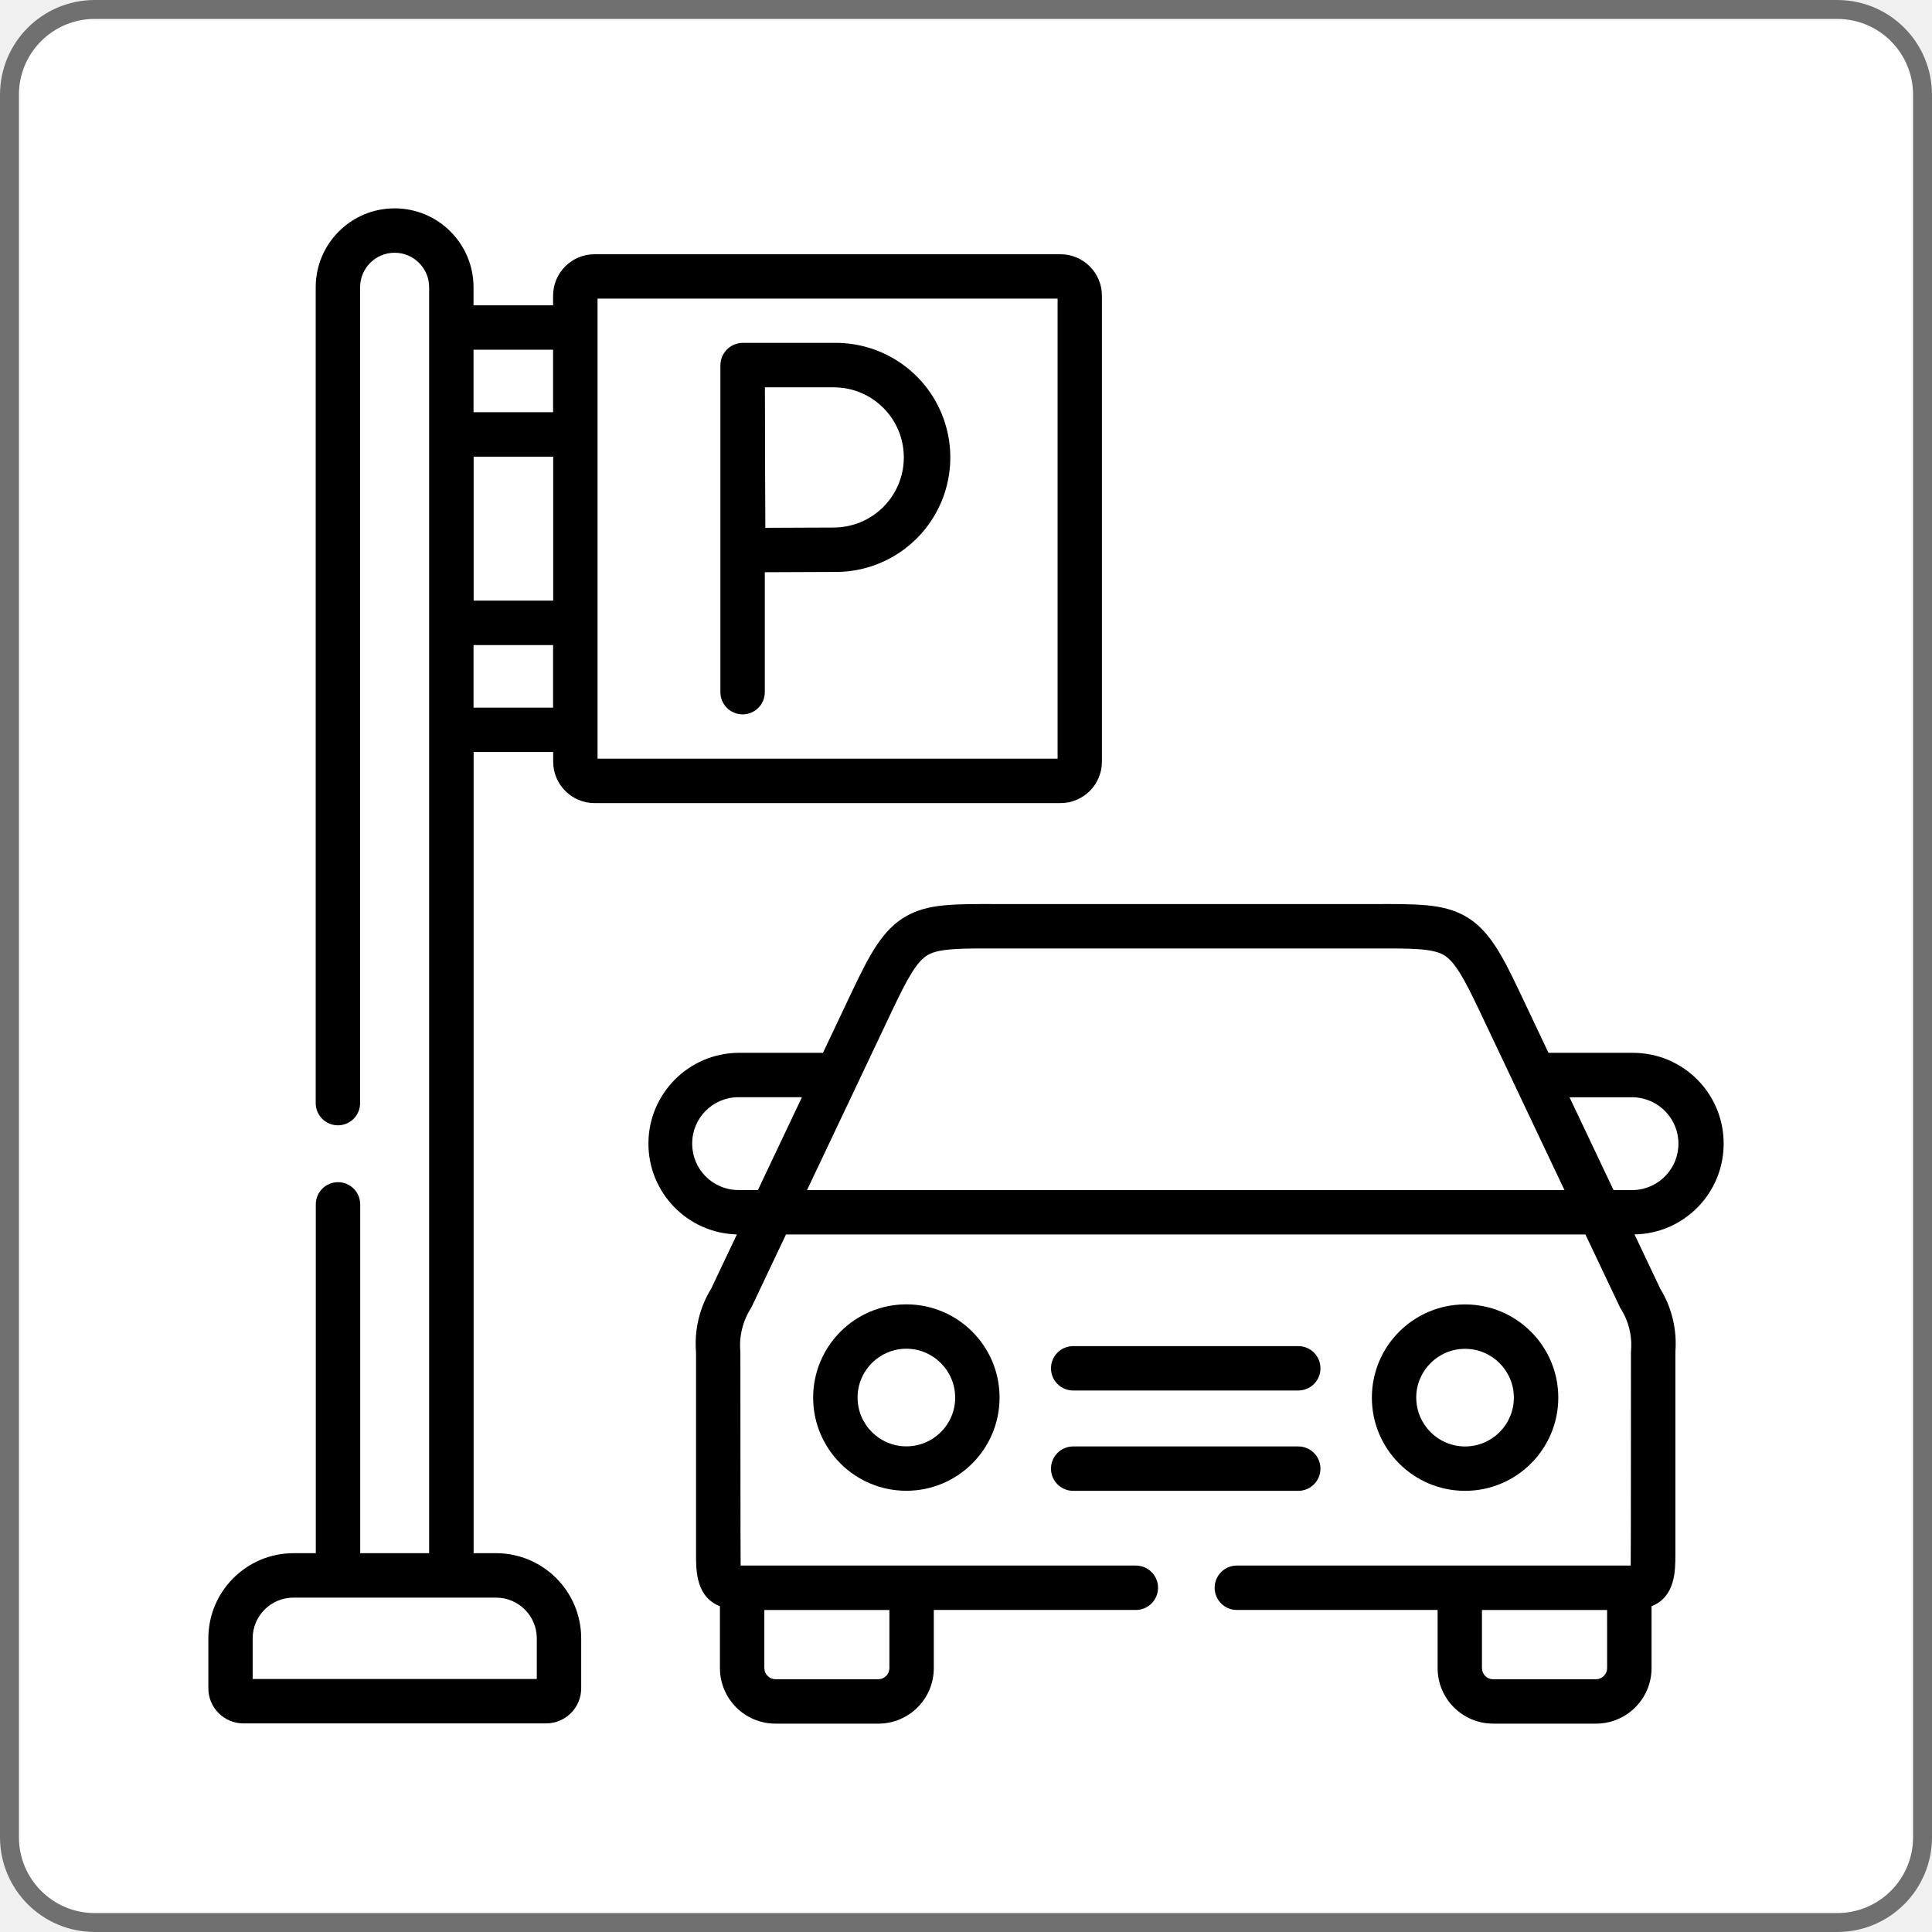
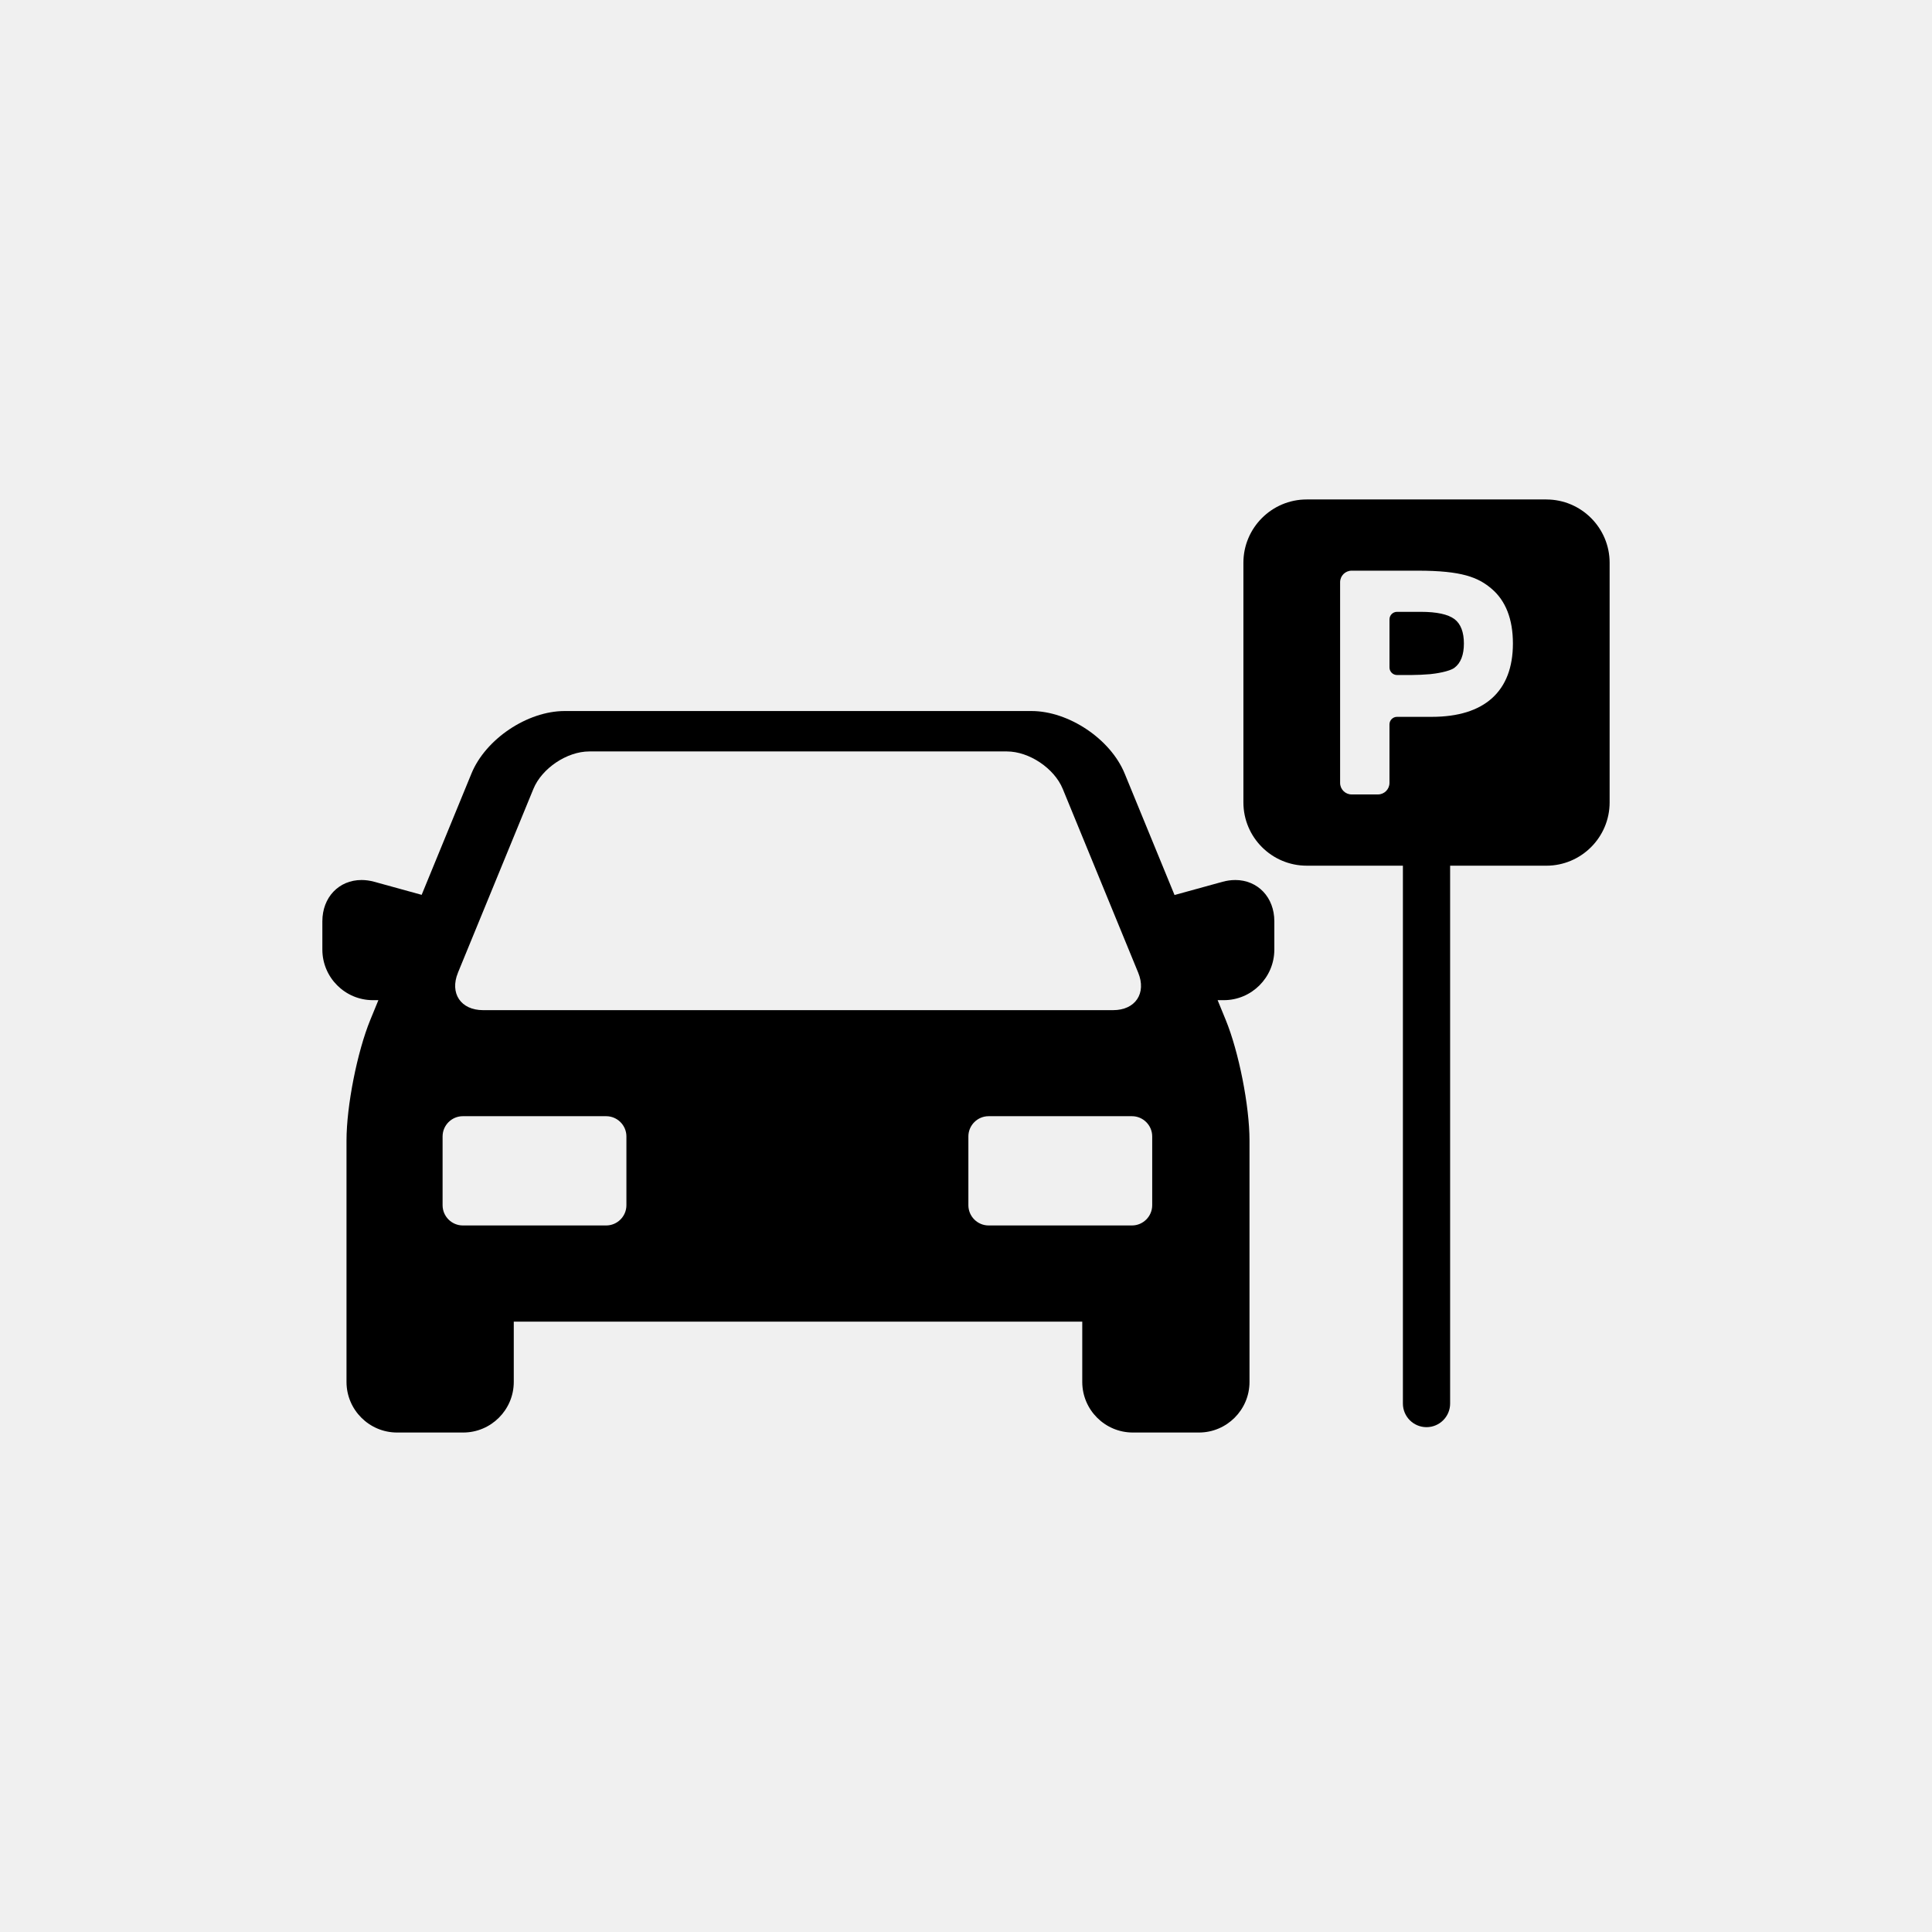
- <svg xmlns="http://www.w3.org/2000/svg" width="102" height="102" viewBox="0 0 102 102">
-   <g transform="translate(-355 -758)">
-     <g transform="translate(355 758)" fill="#fff" stroke="#707070" stroke-width="1">
-       <rect width="102" height="102" rx="5" stroke="none" />
-       <rect x="0.5" y="0.5" width="101" height="101" rx="4.5" fill="none" />
-     </g>
-     <g transform="translate(18200 17637)">
-       <rect width="80" height="80" transform="translate(-17834 -16868)" fill="none" />
-       <g transform="translate(-17834 -16868)">
-         <g transform="translate(0 0)">
-           <path d="M20.39,31.4h24.6a2.189,2.189,0,0,0,2.186-2.186V4.609a2.189,2.189,0,0,0-2.186-2.186H20.39A2.189,2.189,0,0,0,18.2,4.609V5.12h-4.2V4.166a4.166,4.166,0,0,0-8.332,0V47.239a1.172,1.172,0,1,0,2.344,0V4.166a1.822,1.822,0,0,1,3.644,0V71H8.017V52.585a1.172,1.172,0,1,0-2.344,0V71H4.494A4.5,4.5,0,0,0,0,75.493v2.644a1.852,1.852,0,0,0,1.85,1.85H17.83a1.854,1.854,0,0,0,1.854-1.85V75.493A4.5,4.5,0,0,0,15.19,71H14.005V28.7h4.2v.511A2.189,2.189,0,0,0,20.39,31.4ZM17.34,75.493v2.15h-15v-2.15a2.15,2.15,0,0,1,2.15-2.146h10.7A2.15,2.15,0,0,1,17.34,75.493ZM14.006,13.111h4.2v7.6h-4.2Zm6.542-8.345H44.836V29.055H20.547V4.766ZM18.2,7.464v3.3h-4.2v-3.3Zm-4.2,18.894v-3.3h4.2v3.3Z" transform="translate(0 0)" />
-           <path d="M205.279,247.715a4.787,4.787,0,0,0-4.768-4.795h-4.48l-1.534-3.237c-.926-1.954-1.626-3.287-2.87-3.984-1.148-.644-2.458-.64-4.843-.633H166.97c-2.381-.008-3.692-.011-4.839.633-1.243.7-1.943,2.03-2.869,3.984l-1.534,3.237h-4.48a4.795,4.795,0,0,0-.065,9.588l-1.357,2.862a5.547,5.547,0,0,0-.8,3.357c0,.136,0,10.66,0,10.66,0,.886,0,2.249,1.262,2.752v3.267a2.933,2.933,0,0,0,2.93,2.93h5.435a2.931,2.931,0,0,0,2.926-2.93v-3.072h10.667a1.172,1.172,0,1,0,0-2.344H153.381c-.012-.2-.012-11.135-.013-11.274a3.641,3.641,0,0,1,.575-2.341l1.832-3.865h42.207l1.833,3.867a3.6,3.6,0,0,1,.57,2.319c0,.145,0,11.1-.013,11.294H179.578a1.172,1.172,0,0,0,0,2.344h10.6v3.071a2.933,2.933,0,0,0,2.93,2.93h5.435a2.934,2.934,0,0,0,2.93-2.93v-3.268c1.257-.5,1.258-1.867,1.258-2.752,0,0,0-10.538,0-10.679a5.56,5.56,0,0,0-.8-3.336l-1.357-2.863A4.787,4.787,0,0,0,205.279,247.715Zm-54.456,0a2.441,2.441,0,0,1,2.425-2.451h3.369l-2.324,4.9h-1.045A2.441,2.441,0,0,1,150.823,247.715Zm10.412,24.62v3.071a.592.592,0,0,1-.582.586h-5.435a.594.594,0,0,1-.586-.586v-3.071Zm.145-31.647c.822-1.734,1.316-2.617,1.9-2.944.61-.342,1.766-.339,3.685-.333h19.828c1.92-.006,3.079-.01,3.689.333.583.327,1.076,1.21,1.9,2.944l4.493,9.479H156.886Zm37.747,34.719a.594.594,0,0,1-.587.586h-5.435a.594.594,0,0,1-.586-.586v-3.072h6.607Zm1.384-25.24h-1.045l-2.324-4.9h3.369a2.451,2.451,0,0,1,0,4.9Z" transform="translate(-125.279 -198.336)" />
-           <path d="M285.885,386.78h11.883a1.172,1.172,0,0,0,0-2.344H285.885a1.172,1.172,0,0,0,0,2.344Z" transform="translate(-240.226 -324.368)" />
-           <path d="M285.885,420.682h11.883a1.172,1.172,0,0,0,0-2.344H285.885a1.172,1.172,0,0,0,0,2.344Z" transform="translate(-240.226 -352.973)" />
-           <path d="M402.981,375.243a4.921,4.921,0,1,0-4.919,4.923A4.927,4.927,0,0,0,402.981,375.243Zm-7.5,0a2.577,2.577,0,1,1,2.58,2.58A2.582,2.582,0,0,1,395.482,375.243Z" transform="translate(-331.711 -312.457)" />
-           <path d="M204.35,375.243a4.921,4.921,0,1,0,4.919-4.923A4.927,4.927,0,0,0,204.35,375.243Zm7.5,0a2.577,2.577,0,1,1-2.58-2.58A2.583,2.583,0,0,1,211.848,375.243Z" transform="translate(-172.42 -312.457)" />
-         </g>
-         <path d="M179.011,45.459H174.2a1.184,1.184,0,0,0-1.172,1.172V63.9a1.172,1.172,0,0,0,2.344,0V57.566c1.126-.006,2.8-.015,3.637-.015a6.047,6.047,0,1,0,0-12.092Zm0,9.748c-.829,0-2.482.008-3.611.015-.006-1.157-.015-2.872-.015-3.717,0-.712,0-2.5-.008-3.7h3.634a3.7,3.7,0,1,1,0,7.4Z" transform="translate(-145.994 -38.356)" />
-       </g>
-     </g>
+ <svg xmlns="http://www.w3.org/2000/svg" id="Layer_1" data-name="Layer 1" viewBox="0 0 1080 1080">
+   <path d="M690.5,491.94c-2.32,0-4.69.33-7.07.98l-26.86,7.4-27.89-67.94c-7.9-19.25-31.26-34.91-52.06-34.91h-261c-20.81,0-44.16,15.66-52.06,34.91l-27.85,67.84-26.53-7.31c-2.37-.65-4.75-.98-7.07-.98-12.69,0-21.91,9.7-21.91,23.06v15.83c0,15.59,12.69,28.28,28.28,28.28h3.04l-4.5,10.97c-7.34,17.88-13.32,48.15-13.32,67.48v134.96c0,15.59,12.69,28.28,28.28,28.28h36.94c15.59,0,28.28-12.69,28.28-28.28v-33.7h317.79v33.7c0,15.59,12.69,28.28,28.28,28.28h36.93c15.59,0,28.28-12.69,28.28-28.28v-134.96c0-19.33-5.98-49.6-13.32-67.48l-4.5-10.97h3.42c15.59,0,28.28-12.69,28.28-28.28v-15.83c0-13.36-9.21-23.06-21.9-23.06ZM255.99,543.75l42.19-102.76c4.73-11.51,18.77-20.93,31.22-20.93h233.46c12.44,0,26.49,9.42,31.22,20.93l42.19,102.76c4.72,11.51-1.59,20.93-14.03,20.93h-352.2c-12.45,0-18.76-9.42-14.04-20.93ZM350.17,673.73c0,6.22-5.09,11.31-11.31,11.31h-80.14c-6.22,0-11.31-5.09-11.31-11.31v-38.46c0-6.22,5.09-11.31,11.31-11.31h80.14c6.22,0,11.31,5.09,11.31,11.31v38.46ZM644.09,673.73c0,6.22-5.09,11.31-11.31,11.31h-80.14c-6.22,0-11.31-5.09-11.31-11.31v-38.46c0-6.22,5.09-11.31,11.31-11.31h80.14c6.22,0,11.31,5.09,11.31,11.31v38.46Z" />
+   <g>
+     <path d="M864.41,279.2h-133.96c-19.51,0-35.38,15.87-35.38,35.38v133.96c0,19.51,15.87,35.38,35.38,35.38h53.78v300.67c0,7.29,5.91,13.2,13.2,13.2s13.2-5.91,13.2-13.2v-300.66h53.78c19.51,0,35.38-15.87,35.38-35.38v-133.96c0-19.51-15.87-35.38-35.38-35.38ZM834.07,390.27c-7.7,6.94-19.05,10.45-33.73,10.45h-19.4c-2.33,0-4.22,1.9-4.22,4.23v32.71c0,3.55-2.89,6.44-6.45,6.44h-14.69c-3.56,0-6.45-2.89-6.45-6.44v-112.2c0-3.56,2.89-6.45,6.45-6.45h37.01c24.52,0,33.67,3.69,41.19,10.08,7.93,6.73,11.95,17.04,11.95,30.64,0,13.29-3.92,23.57-11.66,30.54Z" />
+     <path d="M813.07,346.1c-3.58-2.7-9.91-4.08-18.82-4.08h-13.3c-2.33,0-4.22,1.9-4.22,4.22v26.88c0,2.33,1.9,4.22,4.22,4.22h7.97c2.93,0,7.66-.22,10.55-.48,2.8-.26,10.71-1.4,13.61-3.59,3.48-2.64,5.25-7.19,5.25-13.54s-1.77-11-5.25-13.63Z" />
  </g>
</svg>
